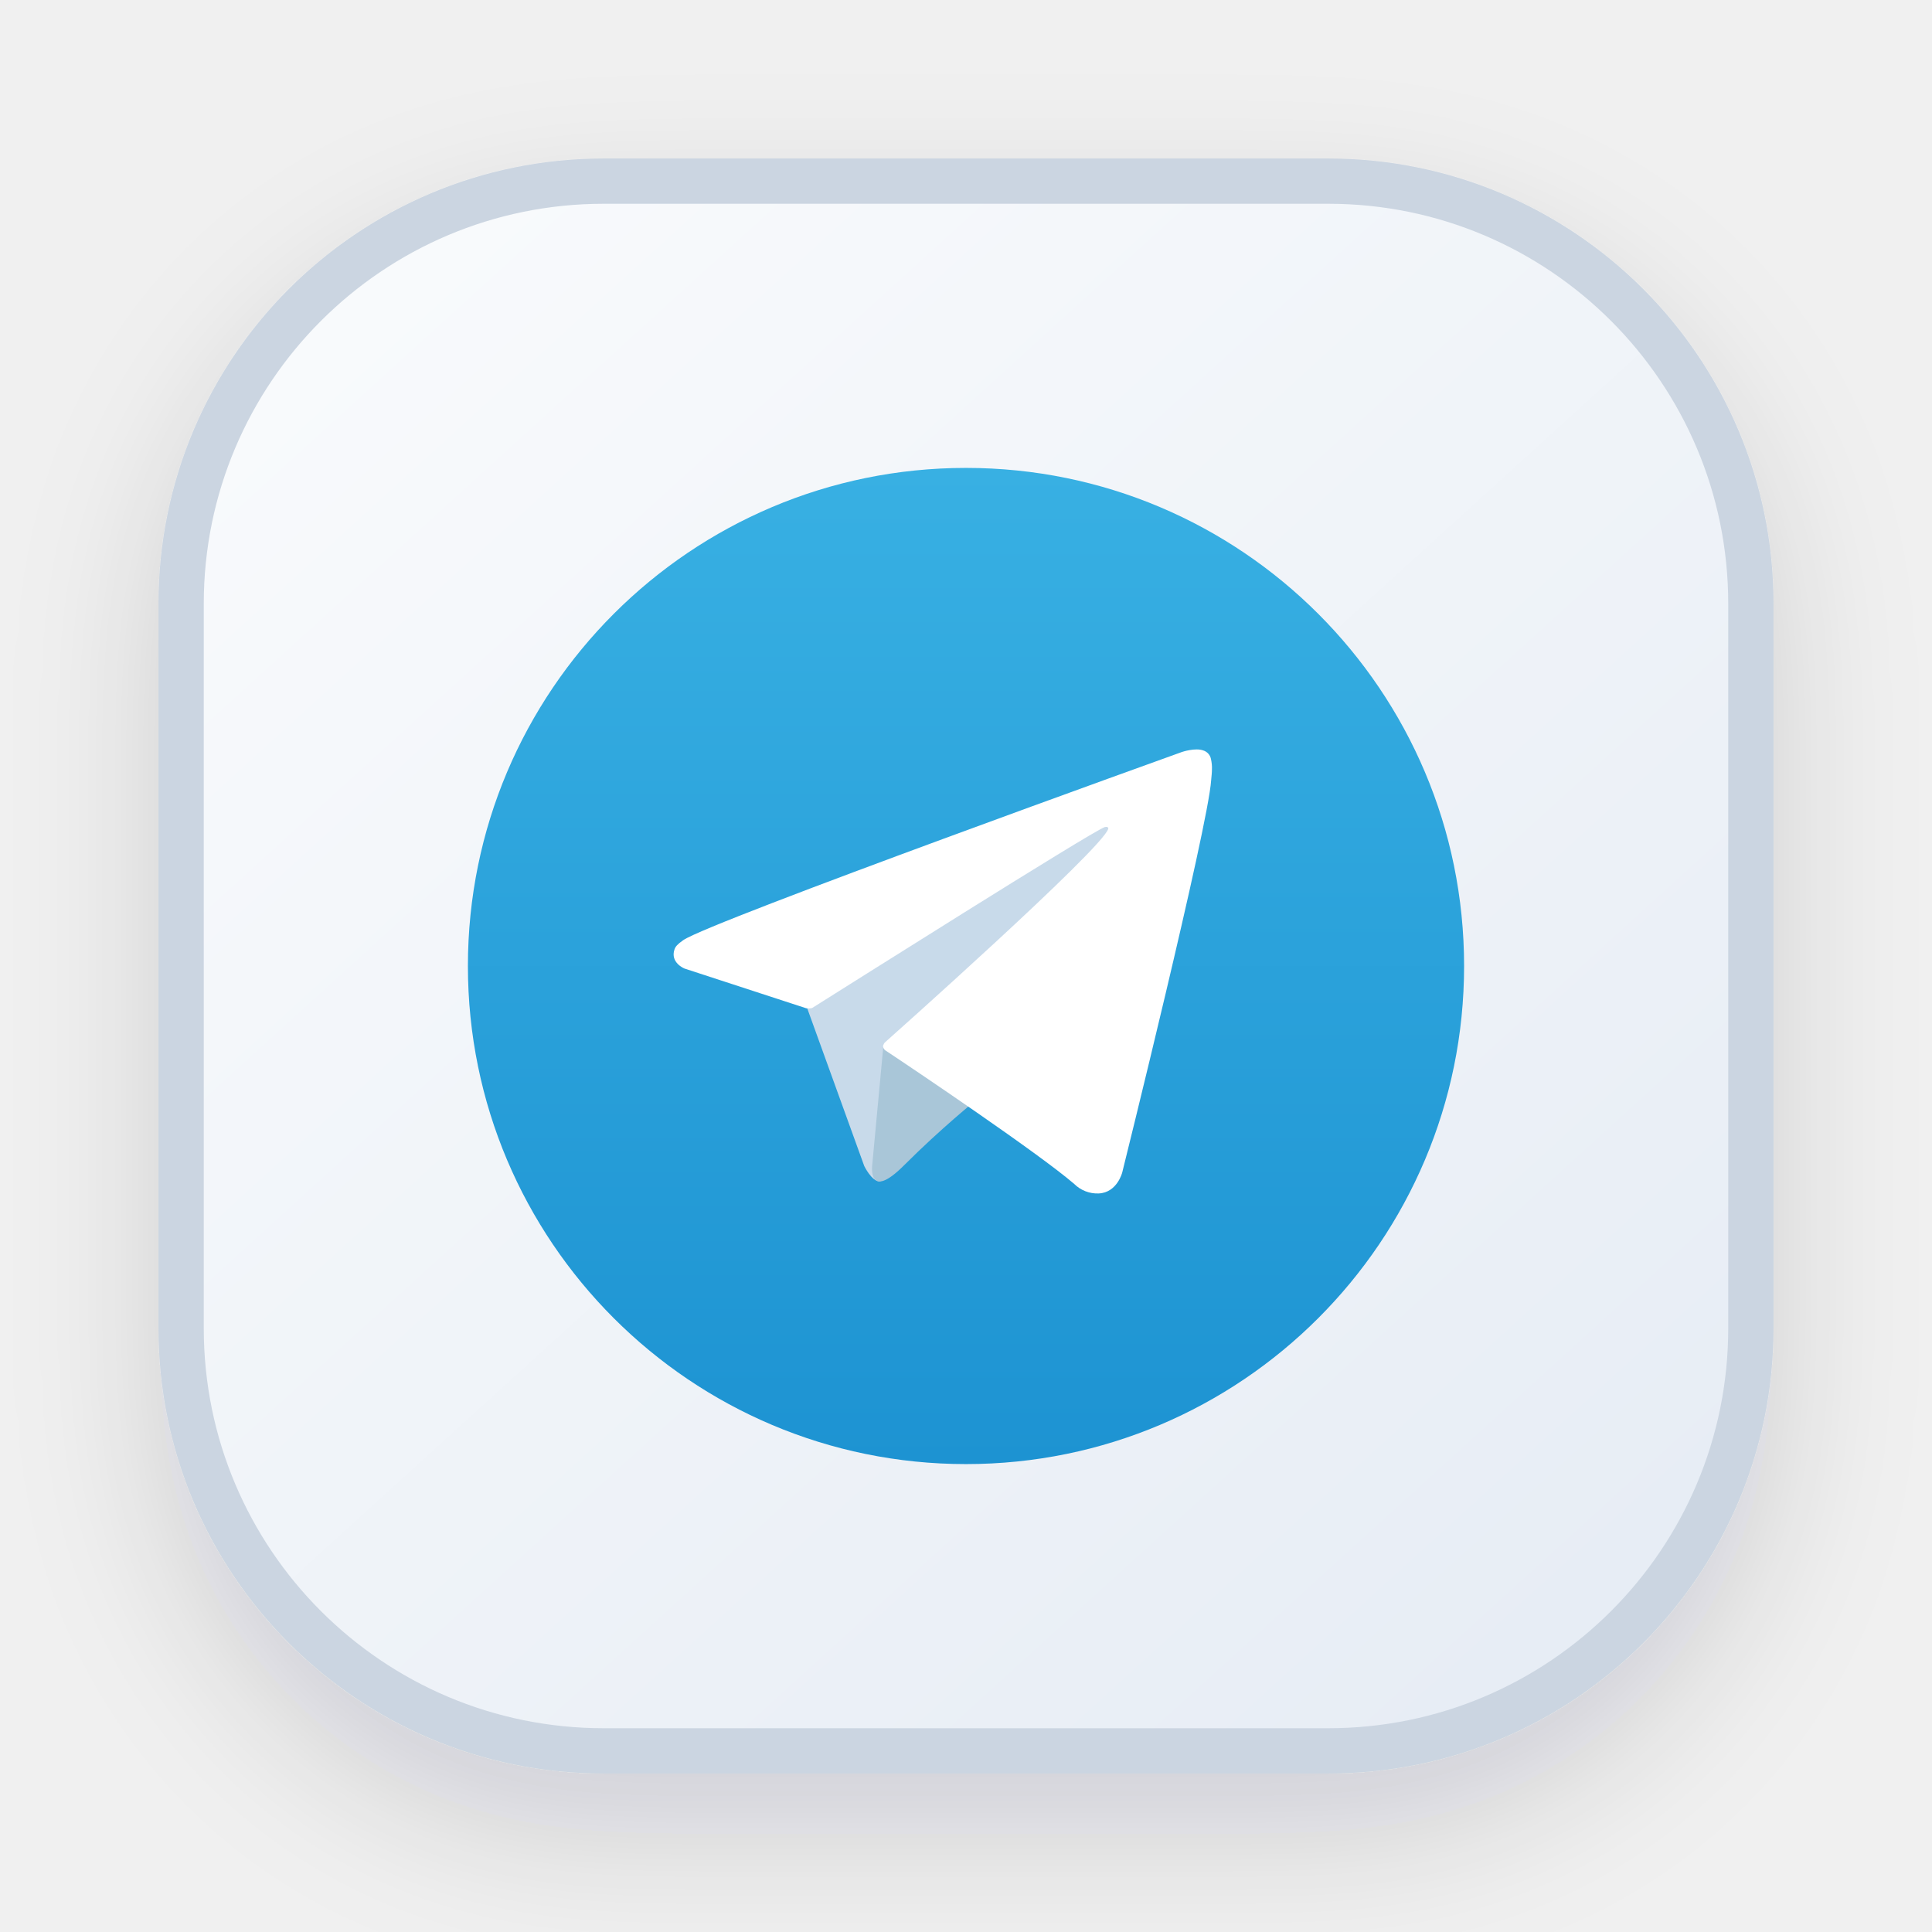
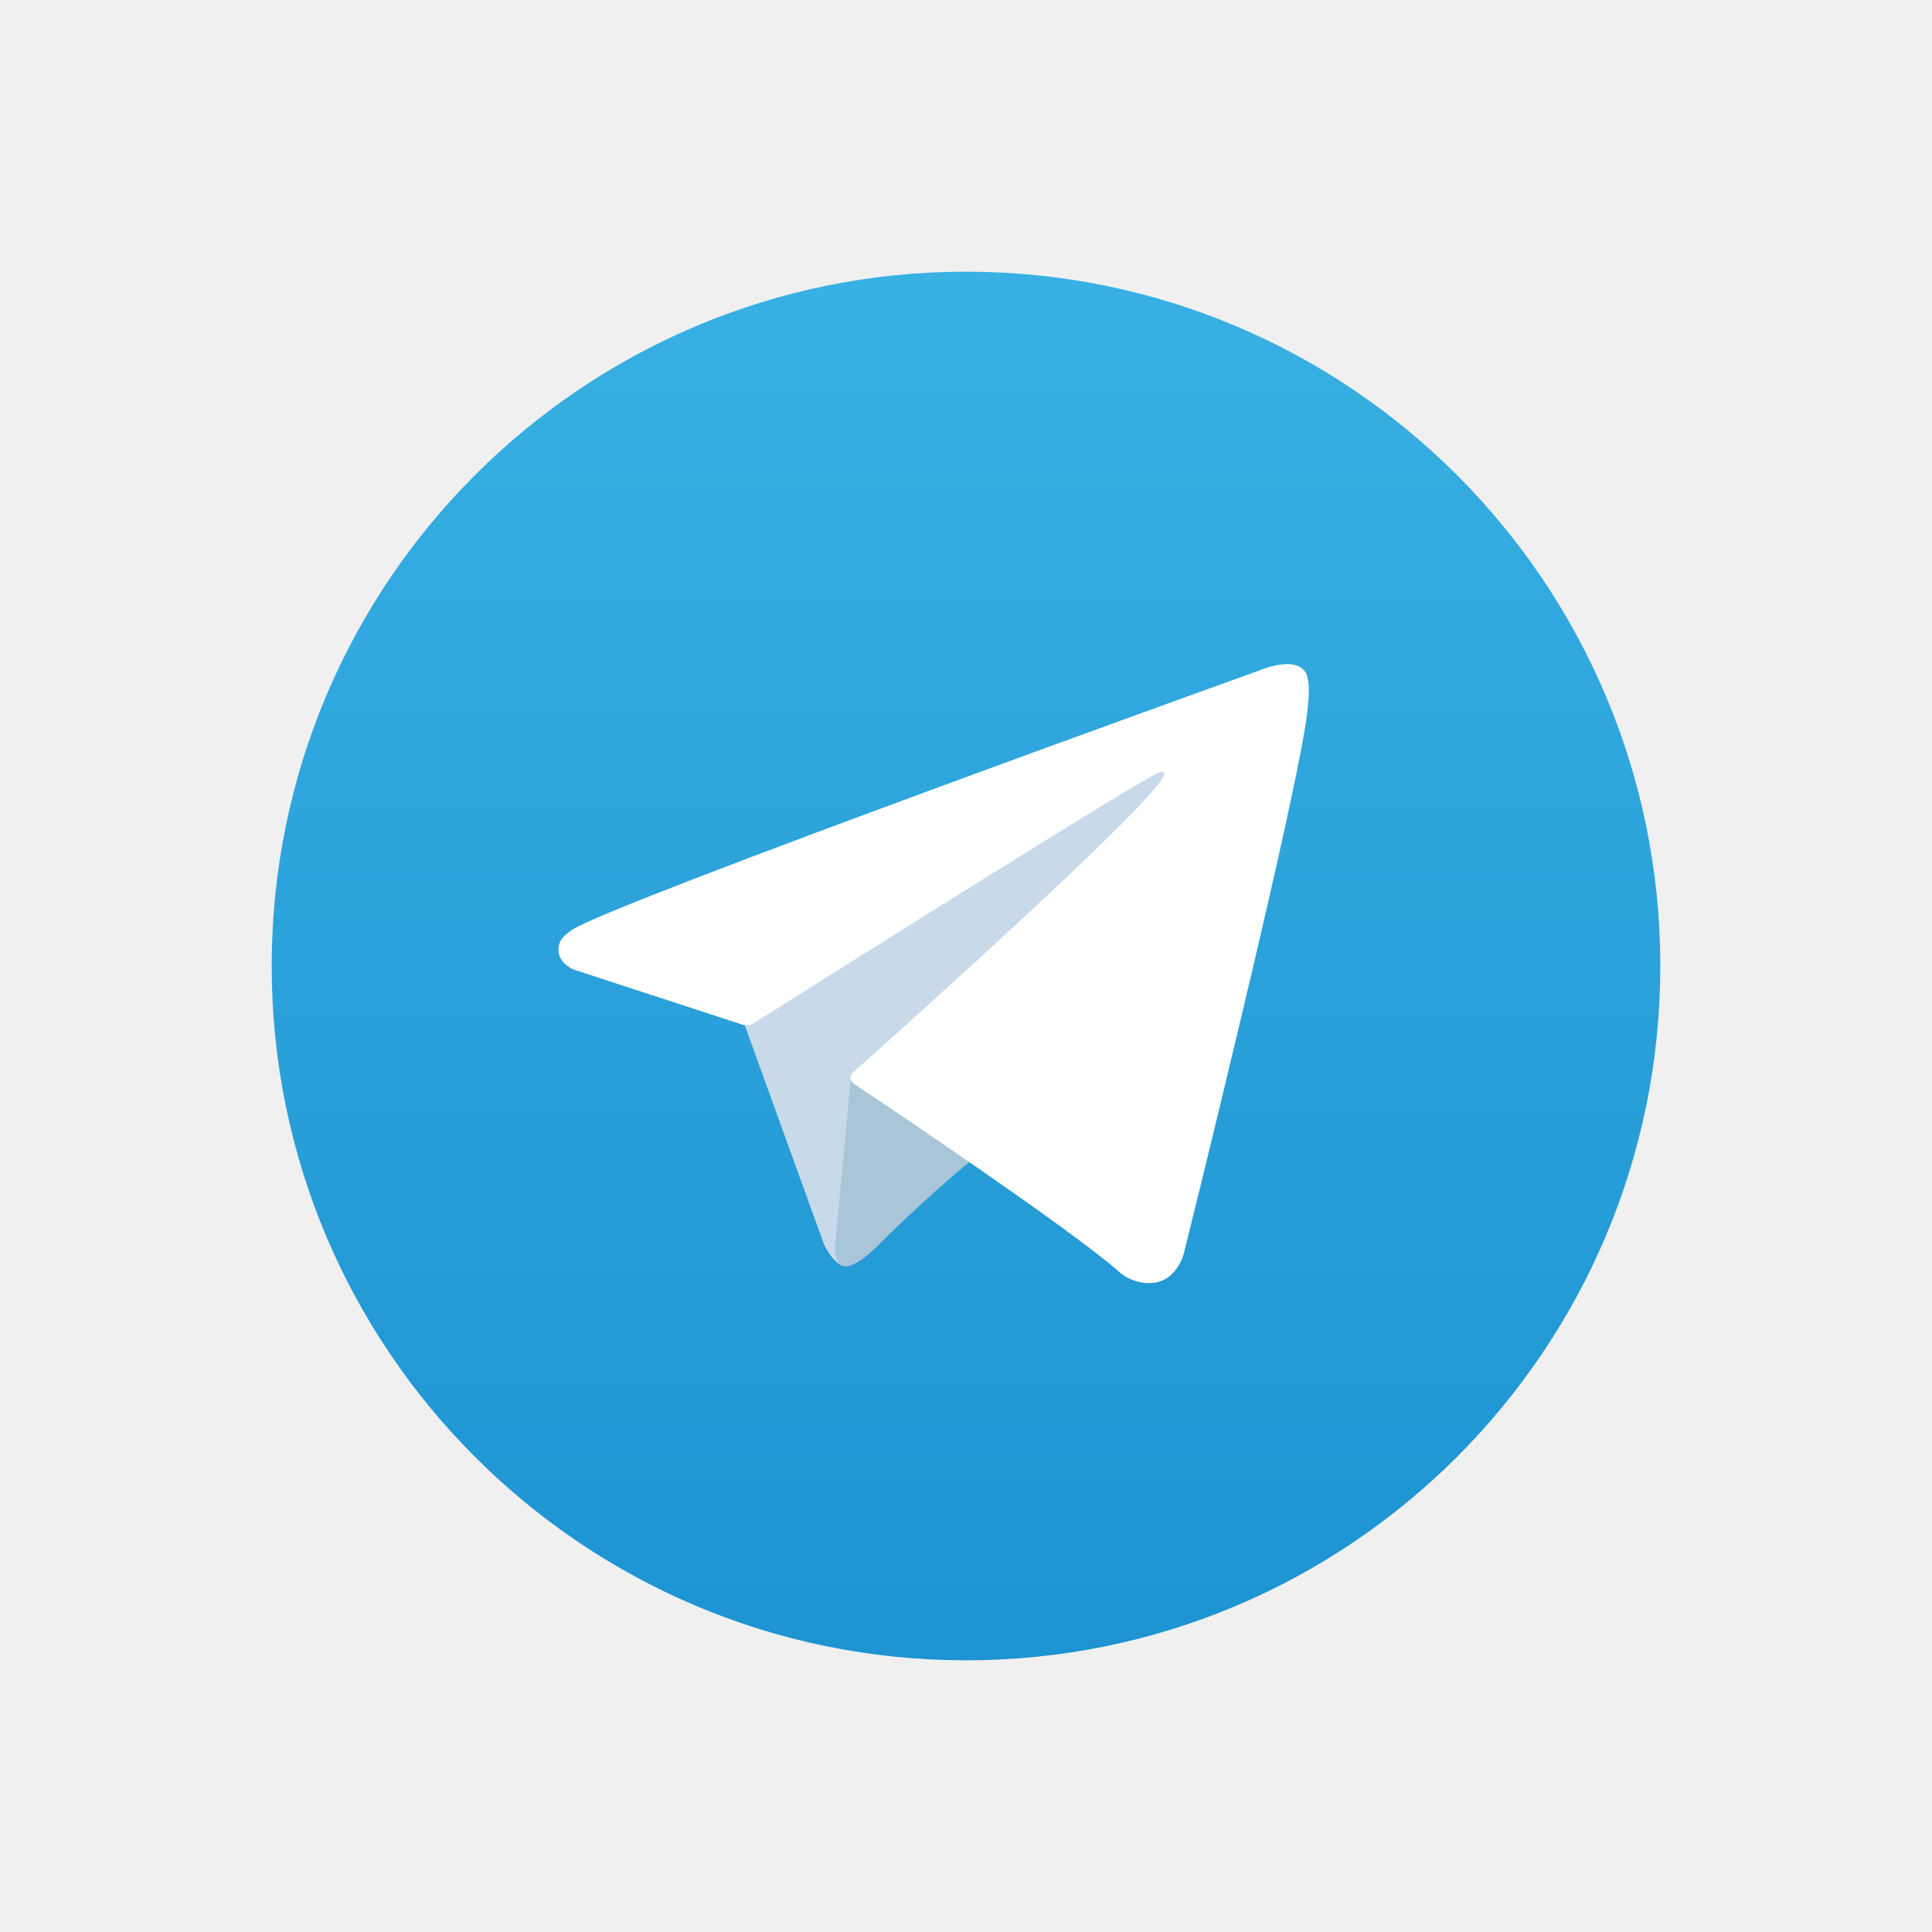
- <svg xmlns="http://www.w3.org/2000/svg" viewBox="0 0 64 64" role="img" aria-labelledby="title">
-   <defs>
-     <linearGradient id="plate" x1="12" x2="52" y1="10" y2="54" gradientUnits="userSpaceOnUse">
-       <stop offset="0%" stop-color="#f8fafc" />
-       <stop offset="100%" stop-color="#e7edf5" />
-     </linearGradient>
-     <filter id="shadow" x="-20%" y="-20%" width="140%" height="140%">
-       <feDropShadow dx="0" dy="2" stdDeviation="2.4" flood-color="#0f172a" flood-opacity="0.14" />
-     </filter>
-   </defs>
-   <g filter="url(#shadow)">
-     <rect x="6" y="6" width="52" height="52" rx="14" fill="url(#plate)" stroke="#cbd5e1" stroke-width="1.5" />
-   </g>
-   <svg x="15.5" y="15.5" width="33" height="33" viewBox="0 0 512 512" xml:space="preserve">
+ <svg xmlns="http://www.w3.org/2000/svg" viewBox="0 0 64 64" role="img" aria-label="telegram">
+   <svg x="9" y="9" width="46" height="46" viewBox="0 0 512 512" xml:space="preserve">
    <linearGradient id="a" x1="256" x2="256" y1="2" y2="514" gradientTransform="matrix(1 0 0 -1 0 514)" gradientUnits="userSpaceOnUse">
      <stop offset="0" style="stop-color:#1d93d2" />
      <stop offset="1" style="stop-color:#38b0e3" />
    </linearGradient>
    <circle cx="256" cy="256" r="256" style="fill:url(#a)" />
    <path d="m173.3 274.7 30.4 84.1s3.8 7.9 7.9 7.9 64.5-62.9 64.5-62.9l67.3-129.9-169 79.1z" style="fill:#c8daea" />
    <path d="m213.6 296.3-5.8 62s-2.4 19 16.5 0c19-19 37.2-33.6 37.2-33.6" style="fill:#a9c6d8" />
    <path d="m173.8 277.7-62.5-20.4s-7.5-3-5.1-9.9c.5-1.4 1.5-2.6 4.5-4.7C124.6 233.1 367 146 367 146s6.8-2.3 10.9-.8c2 .6 3.6 2.3 4 4.4.4 1.8.6 3.7.5 5.5 0 1.6-.2 3.1-.4 5.4-1.5 23.8-45.7 201.6-45.7 201.6s-2.6 10.4-12.1 10.8c-4.7.2-9.3-1.6-12.6-4.9-18.6-16-82.8-59.2-97-68.6-.6-.4-1.1-1.1-1.2-1.9-.2-1 .9-2.2.9-2.2s111.8-99.4 114.8-109.8c.2-.8-.6-1.2-1.8-.9-7.4 2.7-136.2 84.1-150.4 93-.9.2-2 .3-3.1.1" style="fill:#fff" />
  </svg>
</svg>
